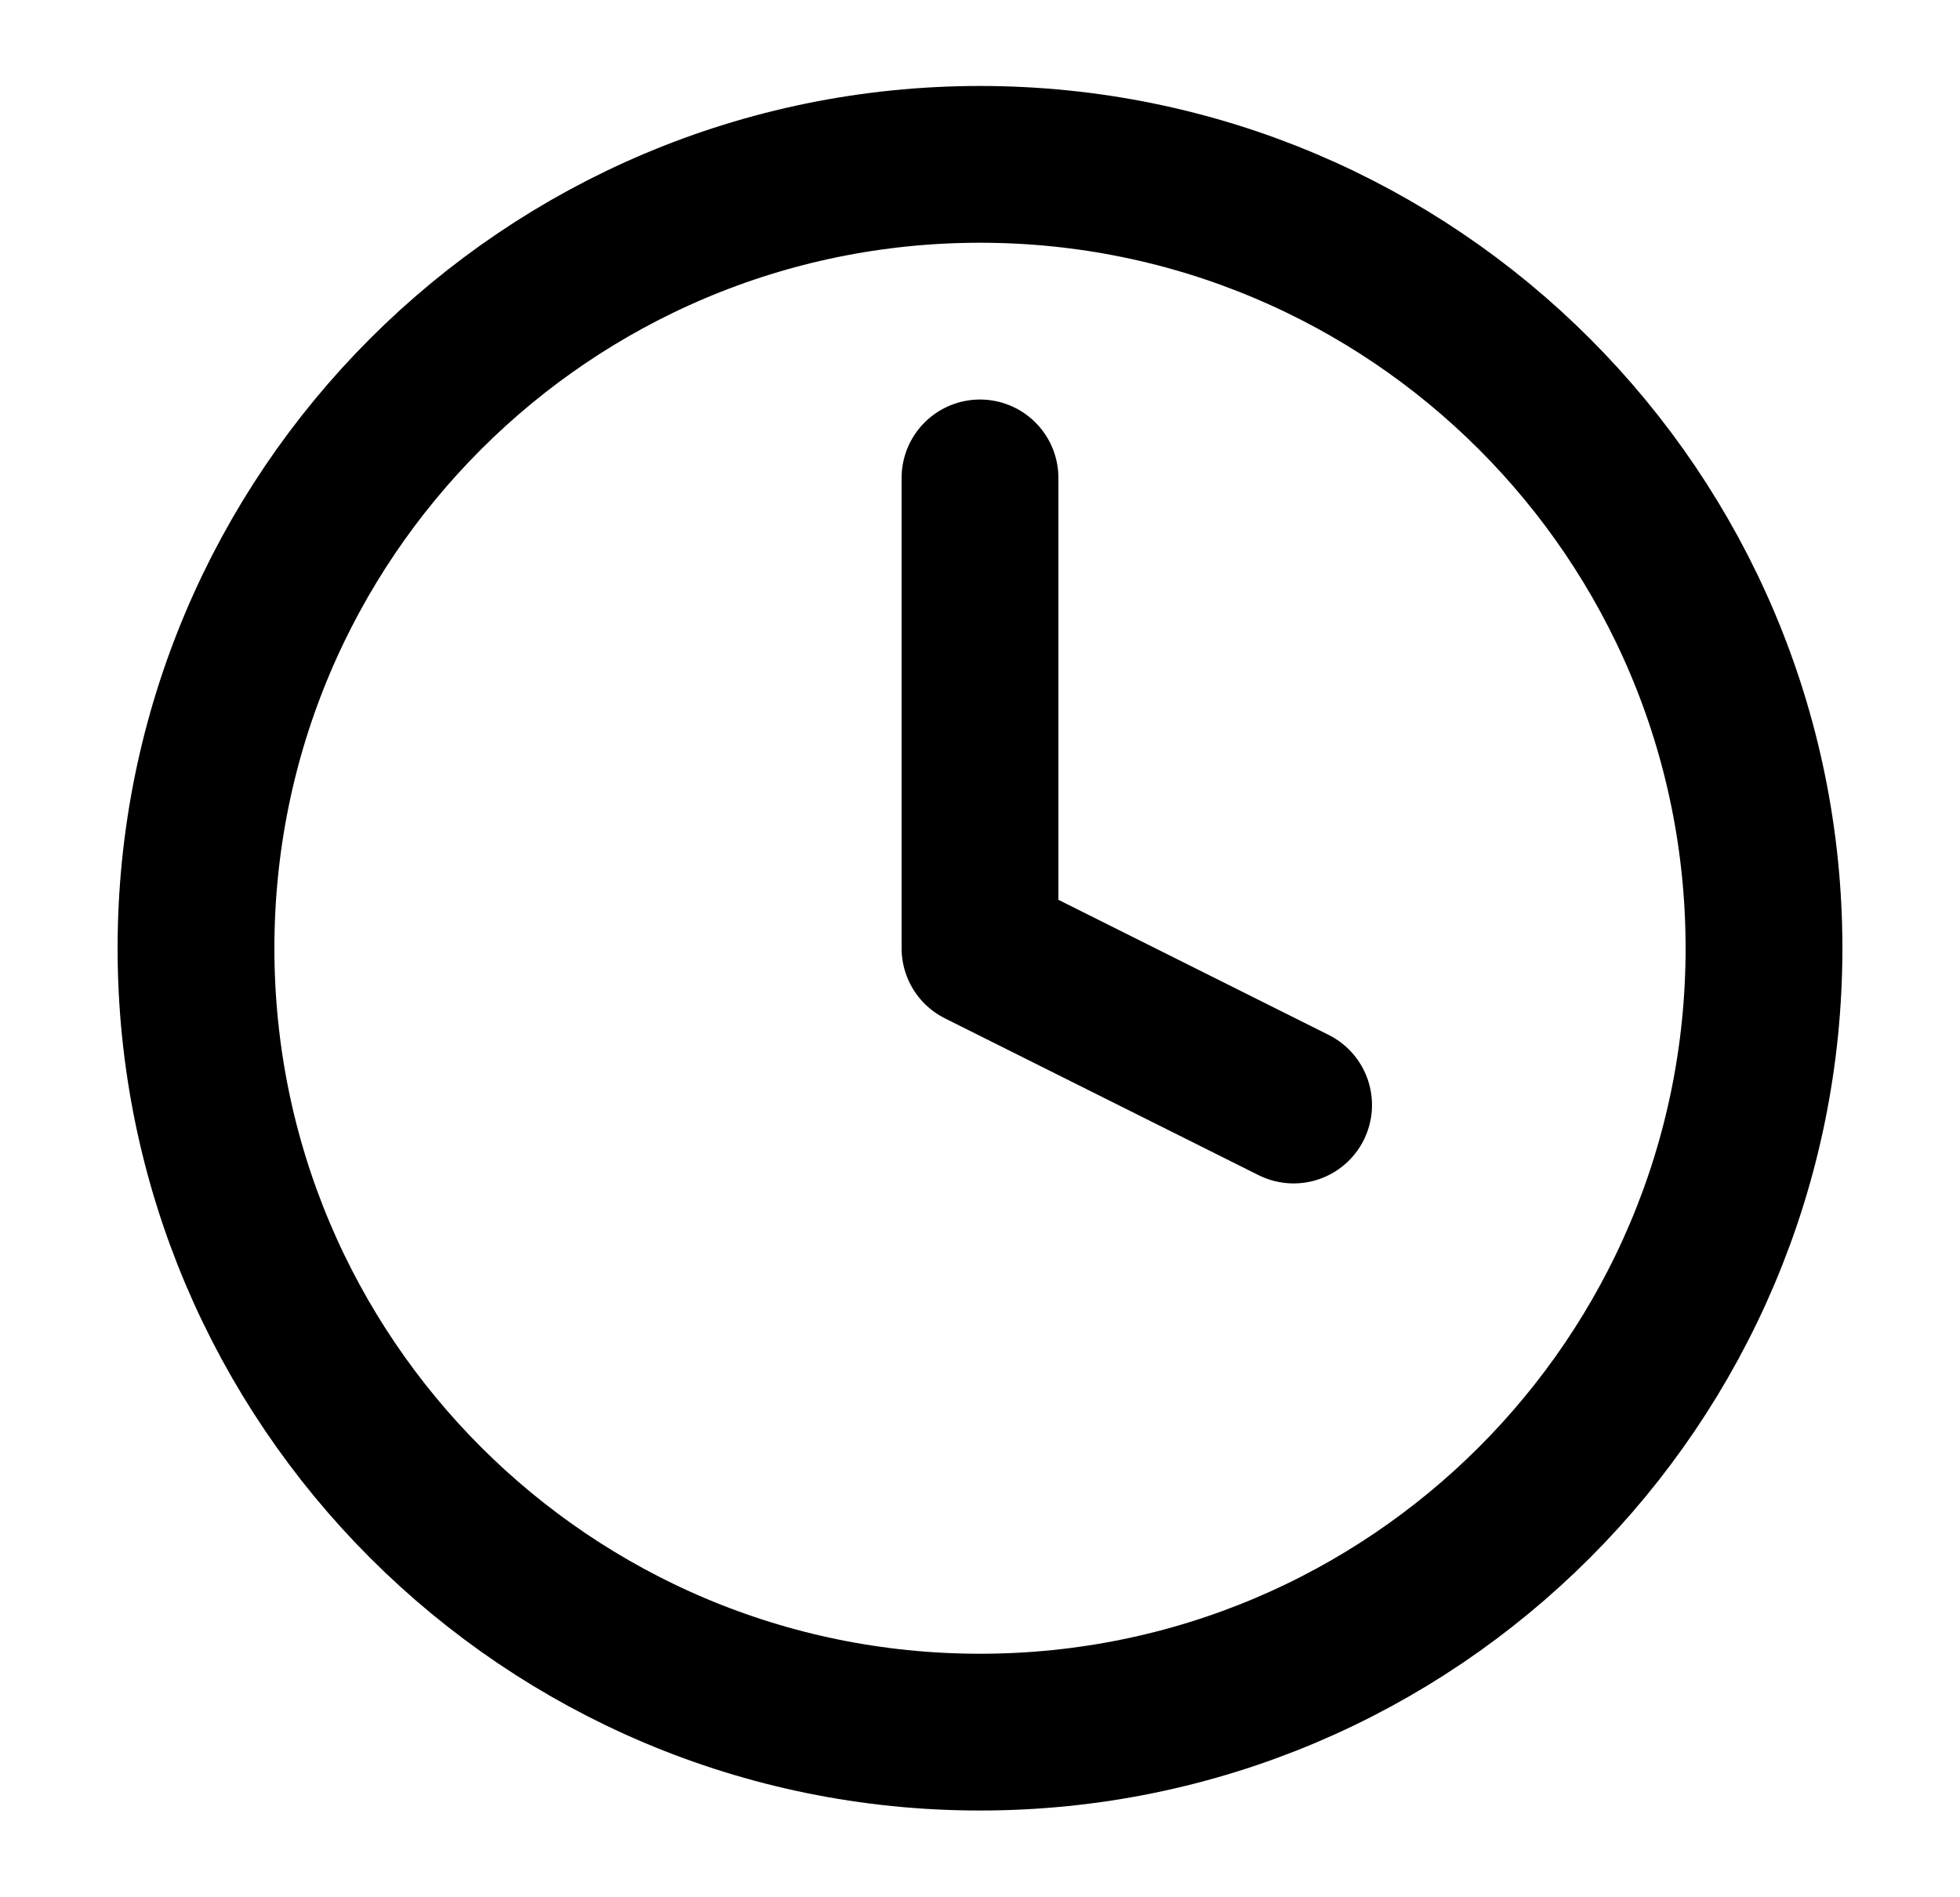
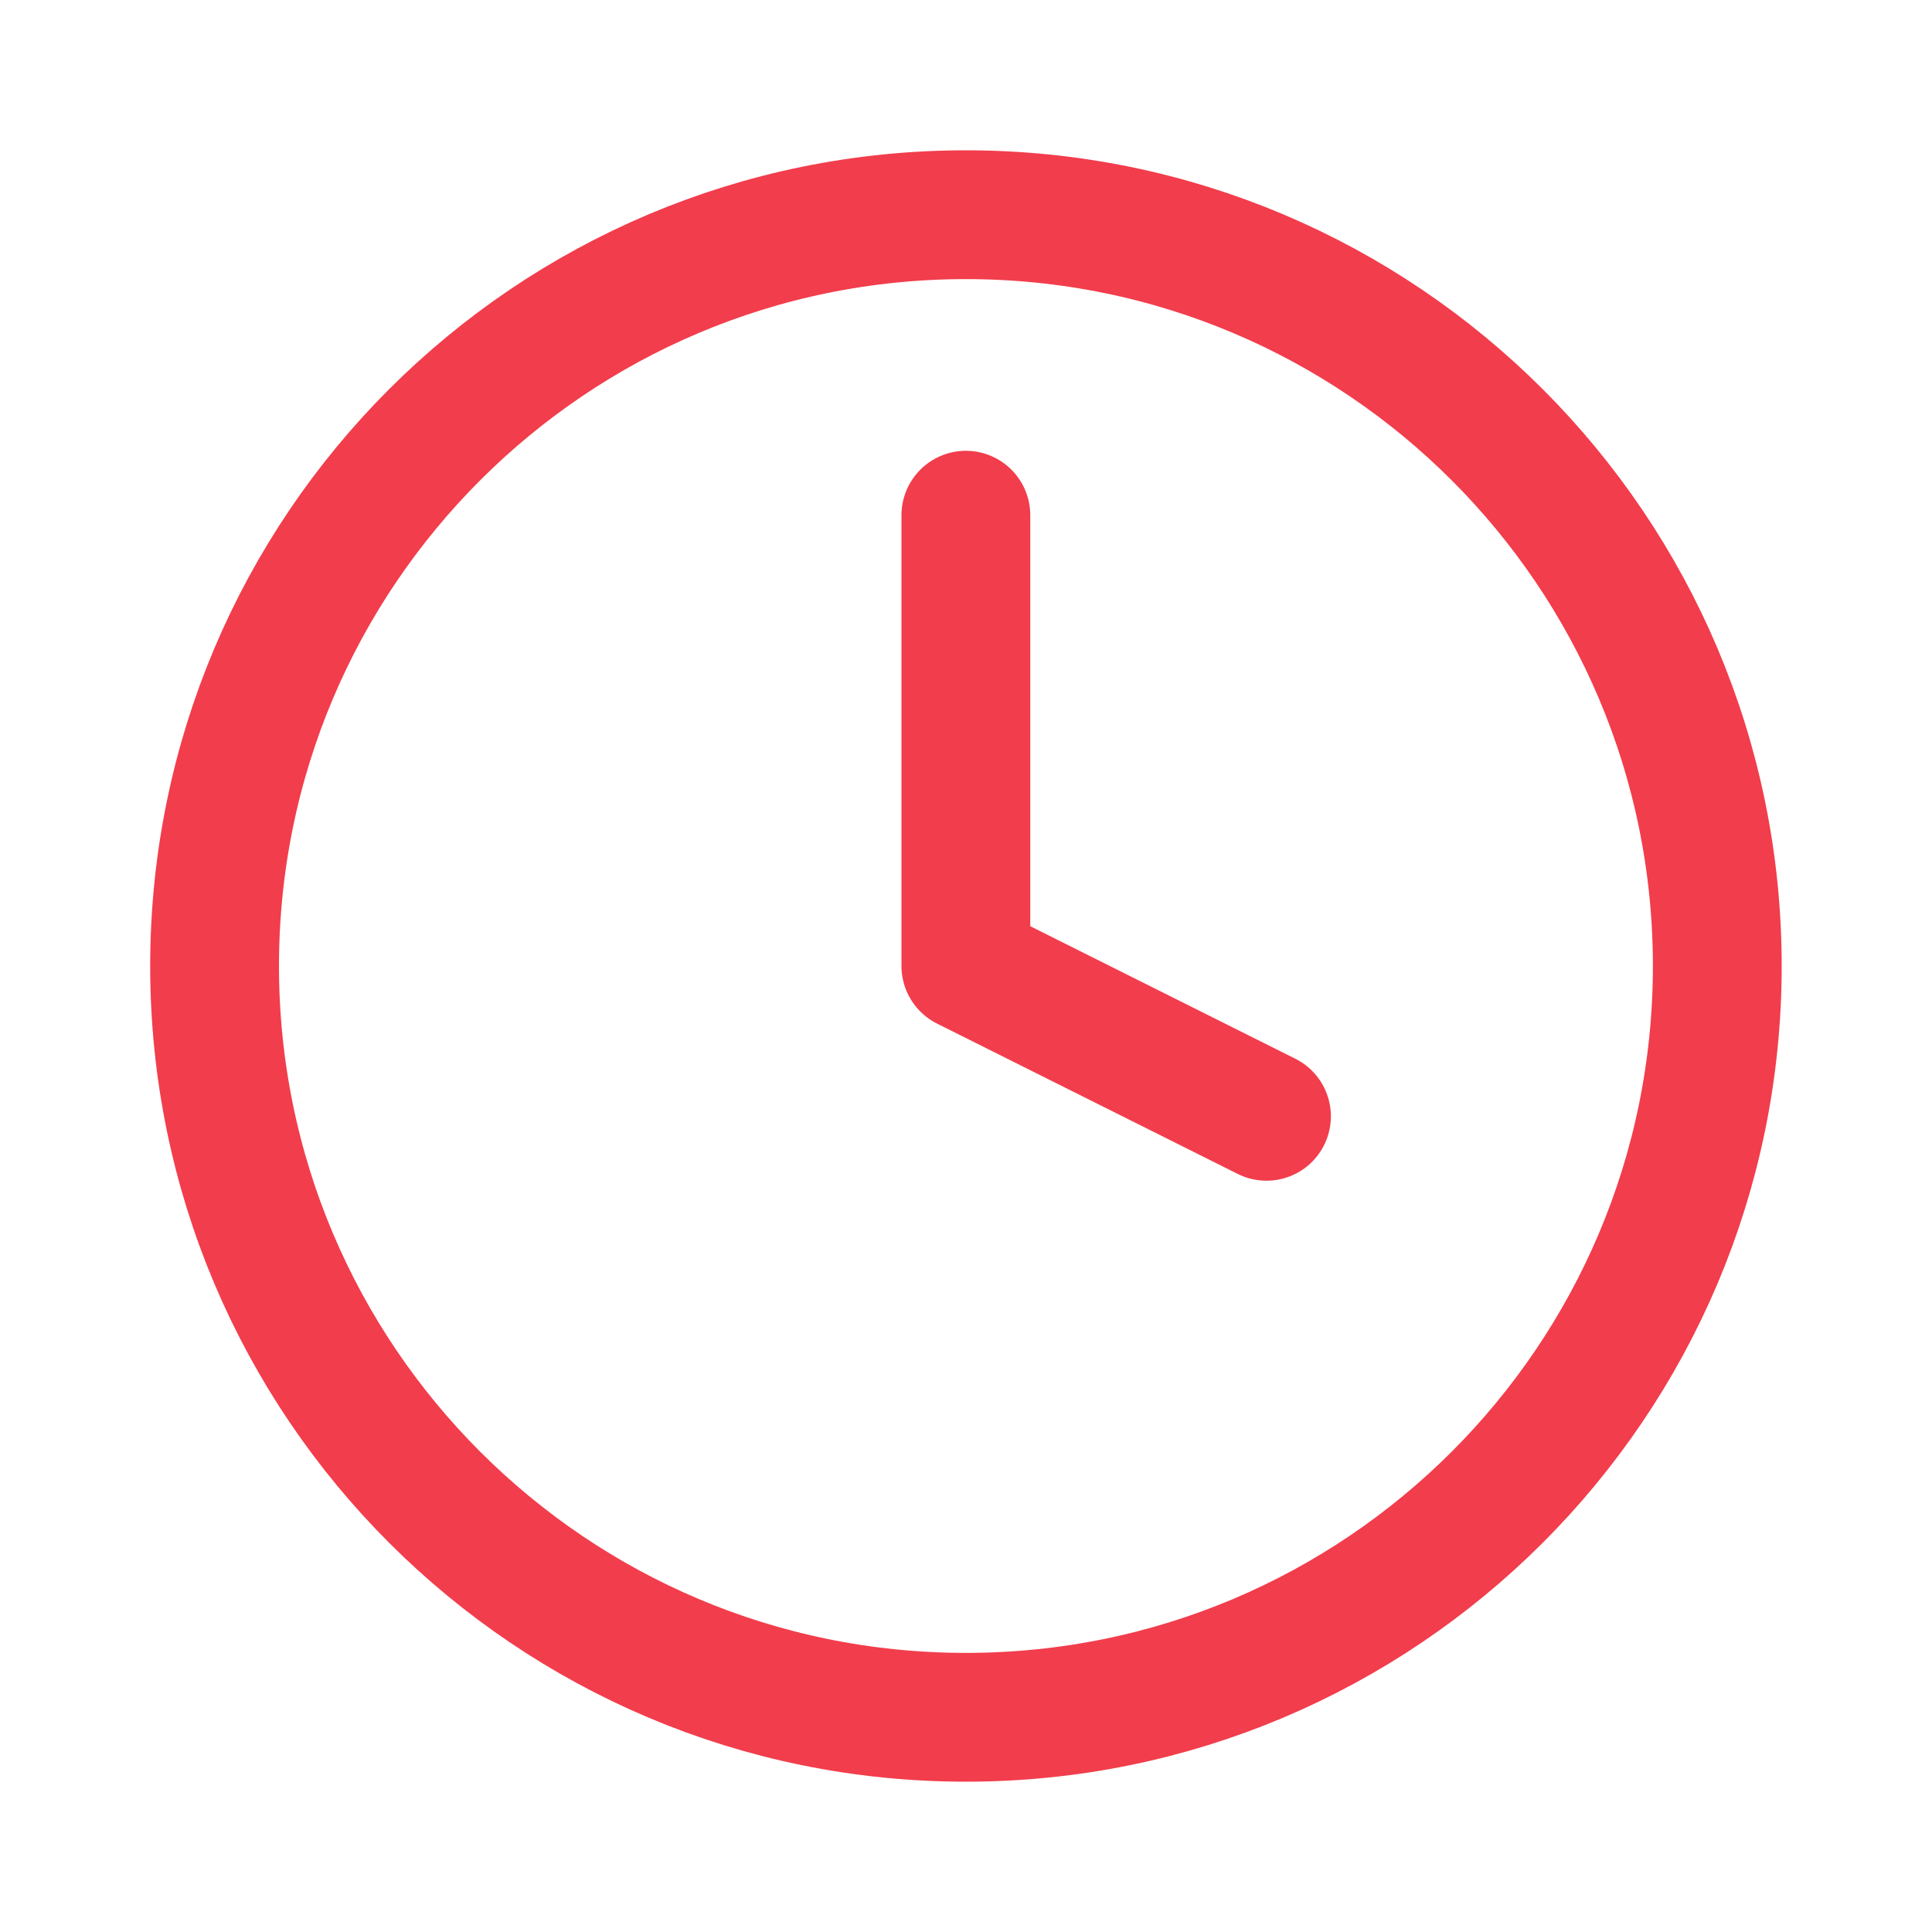
- <svg xmlns="http://www.w3.org/2000/svg" width="31" height="30" viewBox="0 0 25 24" fill="none">
-   <path d="M12.5 6V12L16.5 14M22.5 12C22.5 17.523 18.023 22 12.5 22C6.977 22 2.5 17.523 2.5 12C2.5 6.477 6.977 2 12.5 2C18.023 2 22.5 6.477 22.5 12Z" stroke="currentColor" stroke-width="2" stroke-linecap="round" stroke-linejoin="round" />
+ <svg xmlns="http://www.w3.org/2000/svg" width="15" height="15" viewBox="0 0 15 15" fill="none">
+   <path d="M7.499 4V7.5L9.833 8.667M13.333 7.5C13.333 10.722 10.721 13.333 7.499 13.333C4.278 13.333 1.666 10.722 1.666 7.5C1.666 4.278 4.278 1.667 7.499 1.667C10.721 1.667 13.333 4.278 13.333 7.5Z" stroke="#F23D4C" stroke-linecap="round" stroke-linejoin="round" />
</svg>
